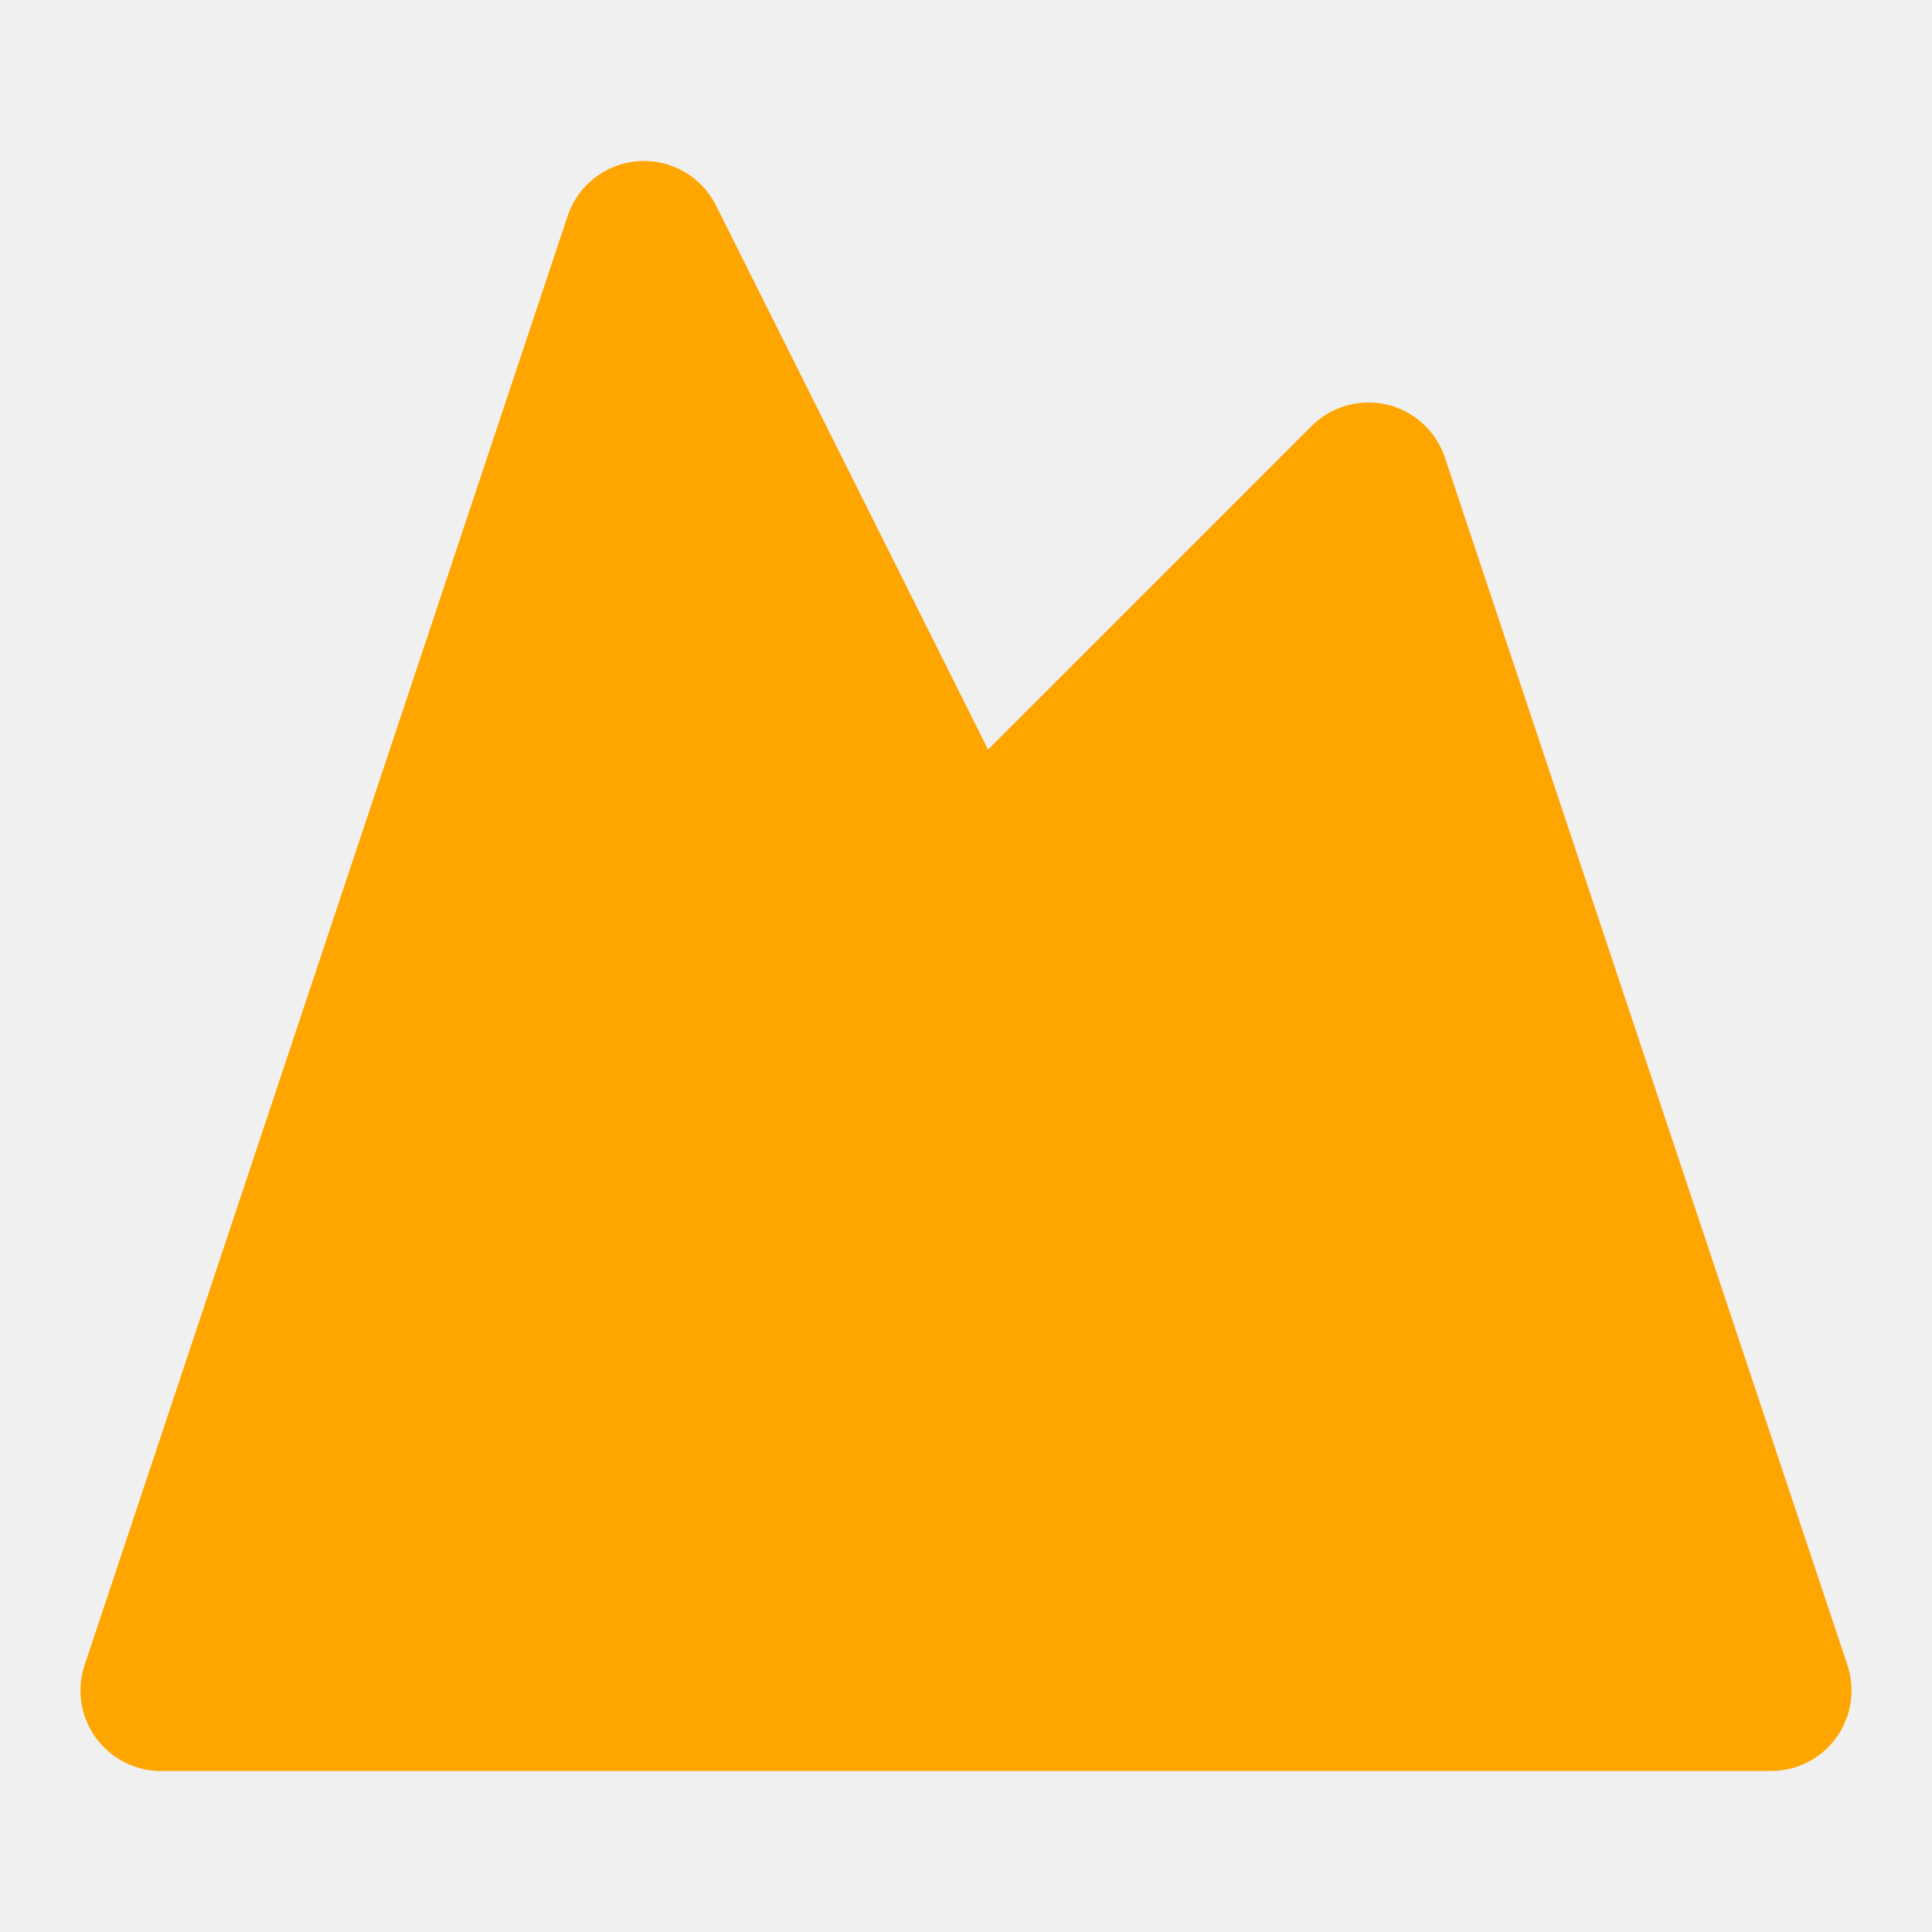
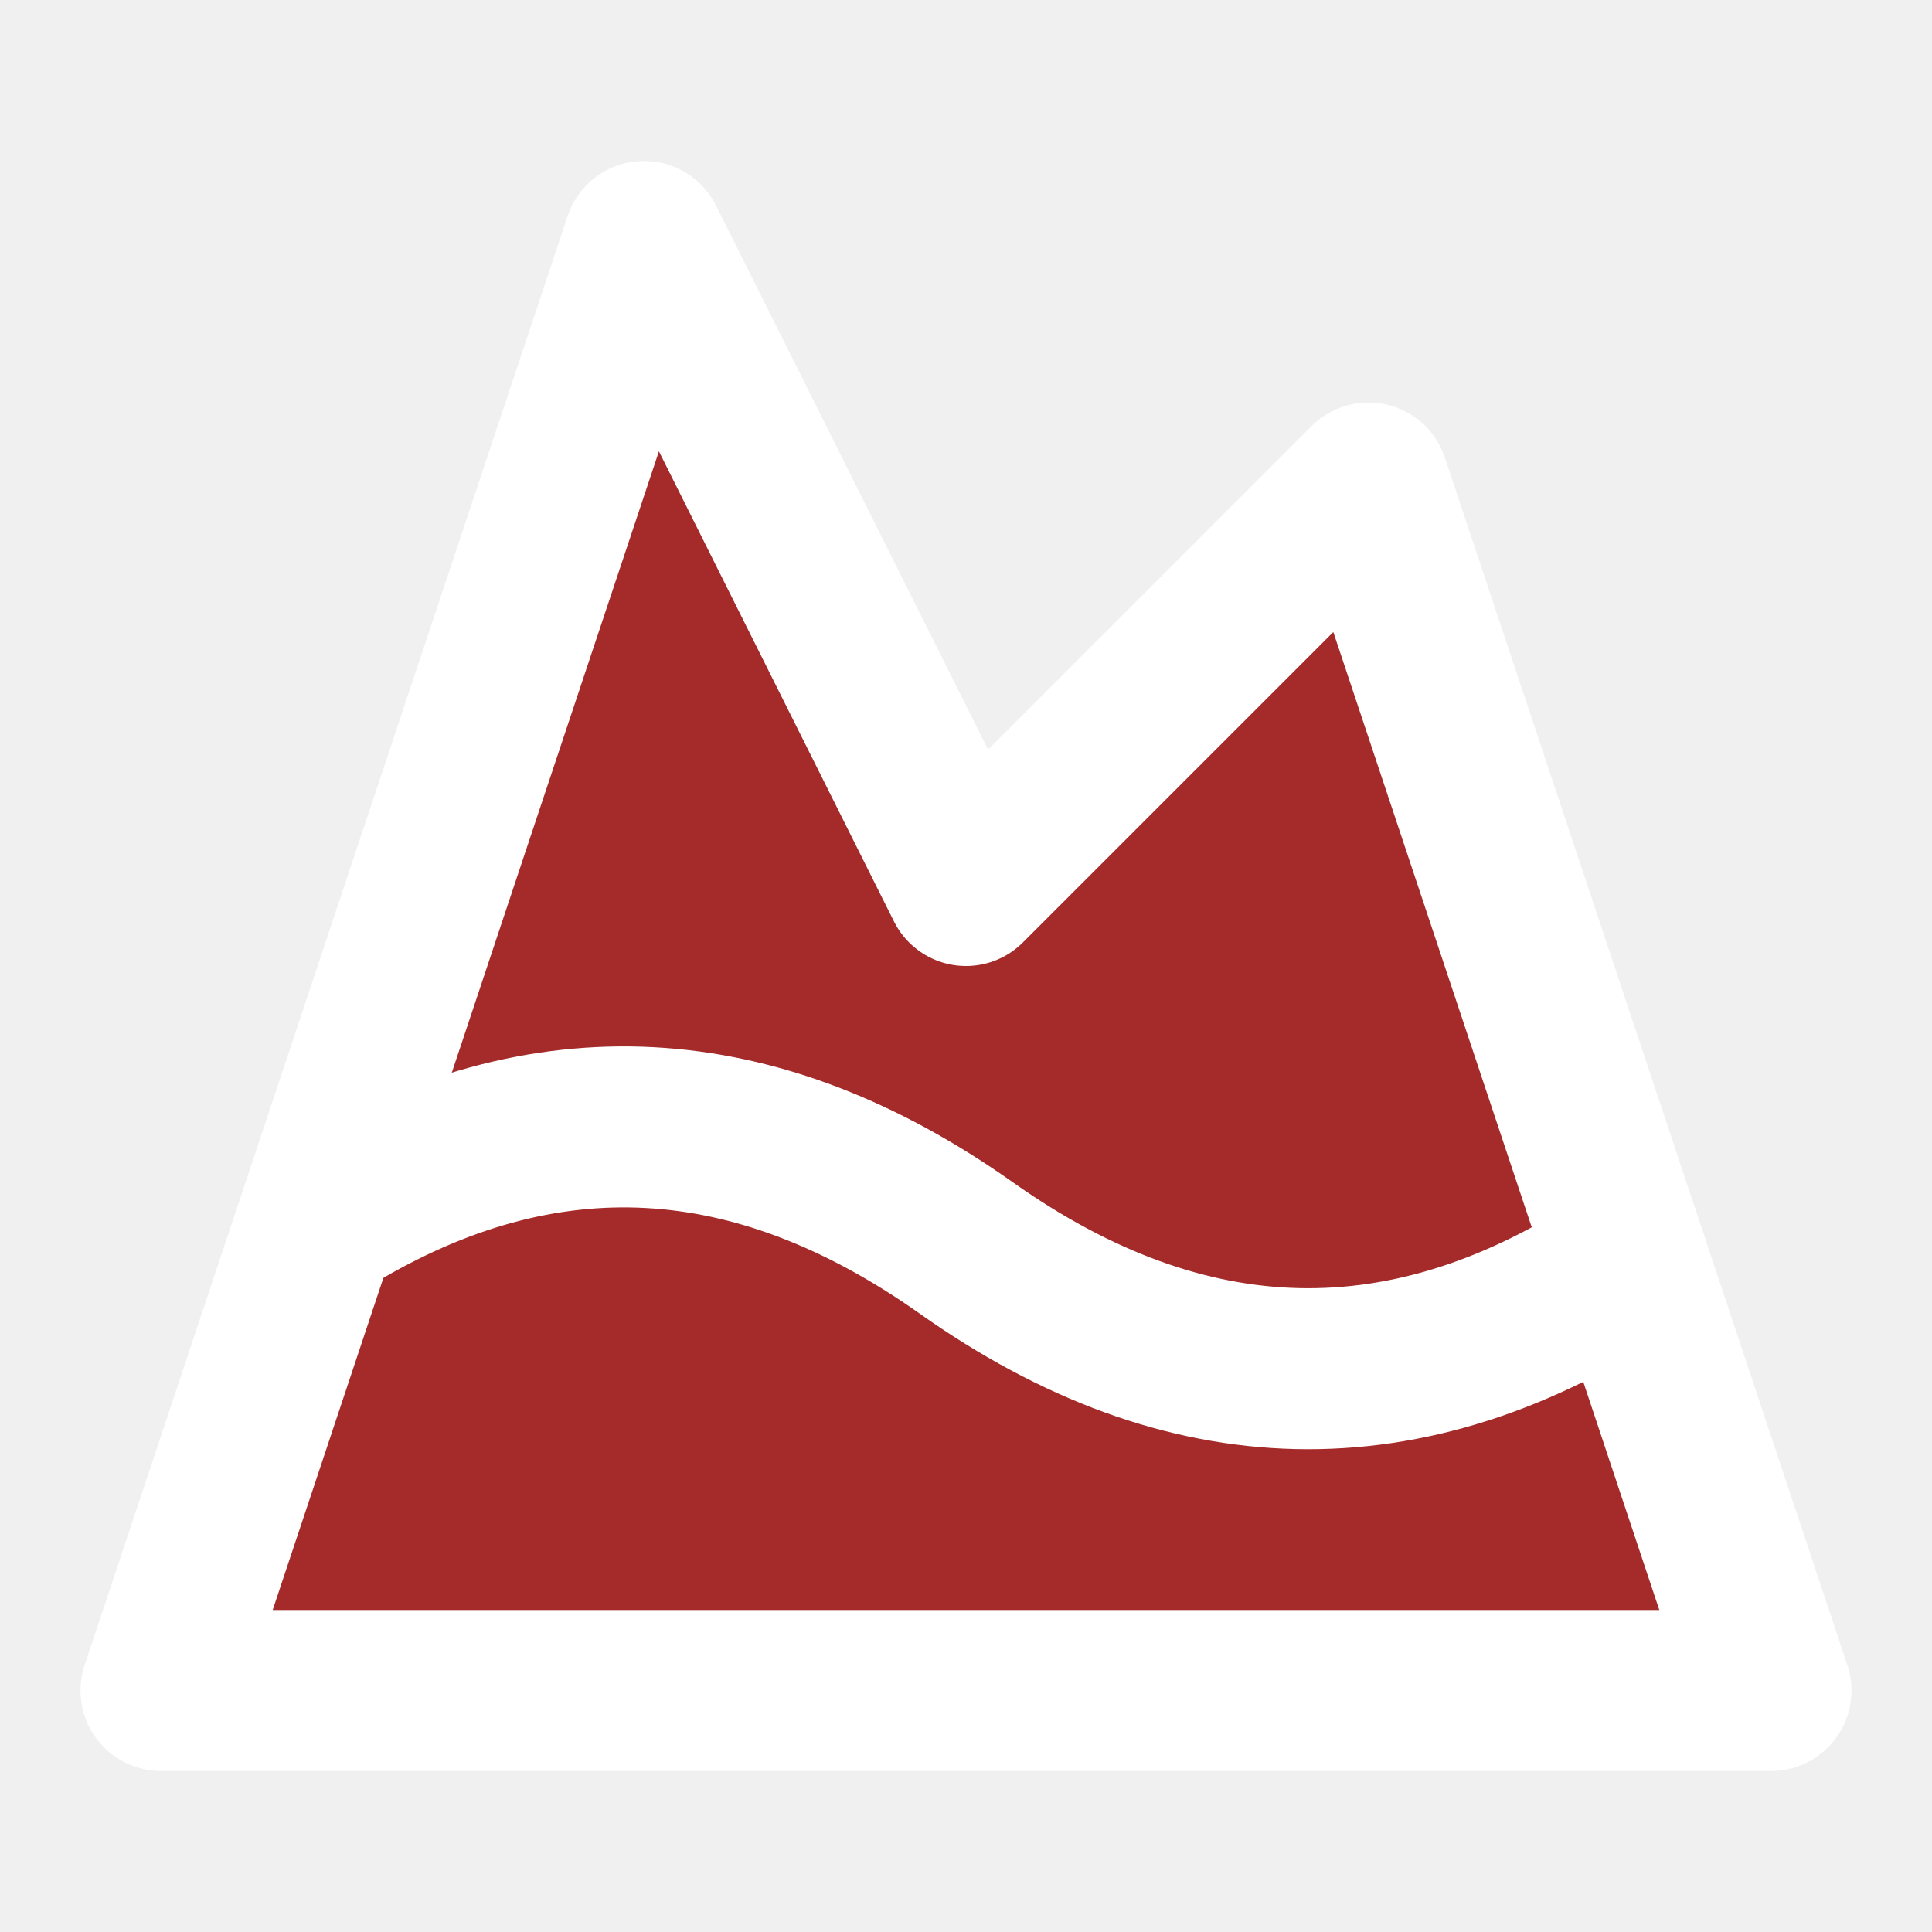
- <svg xmlns="http://www.w3.org/2000/svg" width="24" height="24" viewBox="0 0 24 24" fill="orange" stroke="orange" stroke-width="2" stroke-linecap="round" stroke-linejoin="round" class="lucide lucide-mountain-snow-icon lucide-mountain-snow">
+ <svg xmlns="http://www.w3.org/2000/svg" width="24" height="24" viewBox="0 0 24 24" fill="brown" stroke="white" stroke-width="2" stroke-linecap="round" stroke-linejoin="round" class="lucide lucide-mountain-snow-icon lucide-mountain-snow">
  <path d="m8 3 4 8 5-5 5 15H2L8 3z" />
  <path d="M4.14 15.08c2.62-1.57 5.24-1.43 7.86.42 2.74 1.94 5.49 2 8.23.19" />
</svg>
